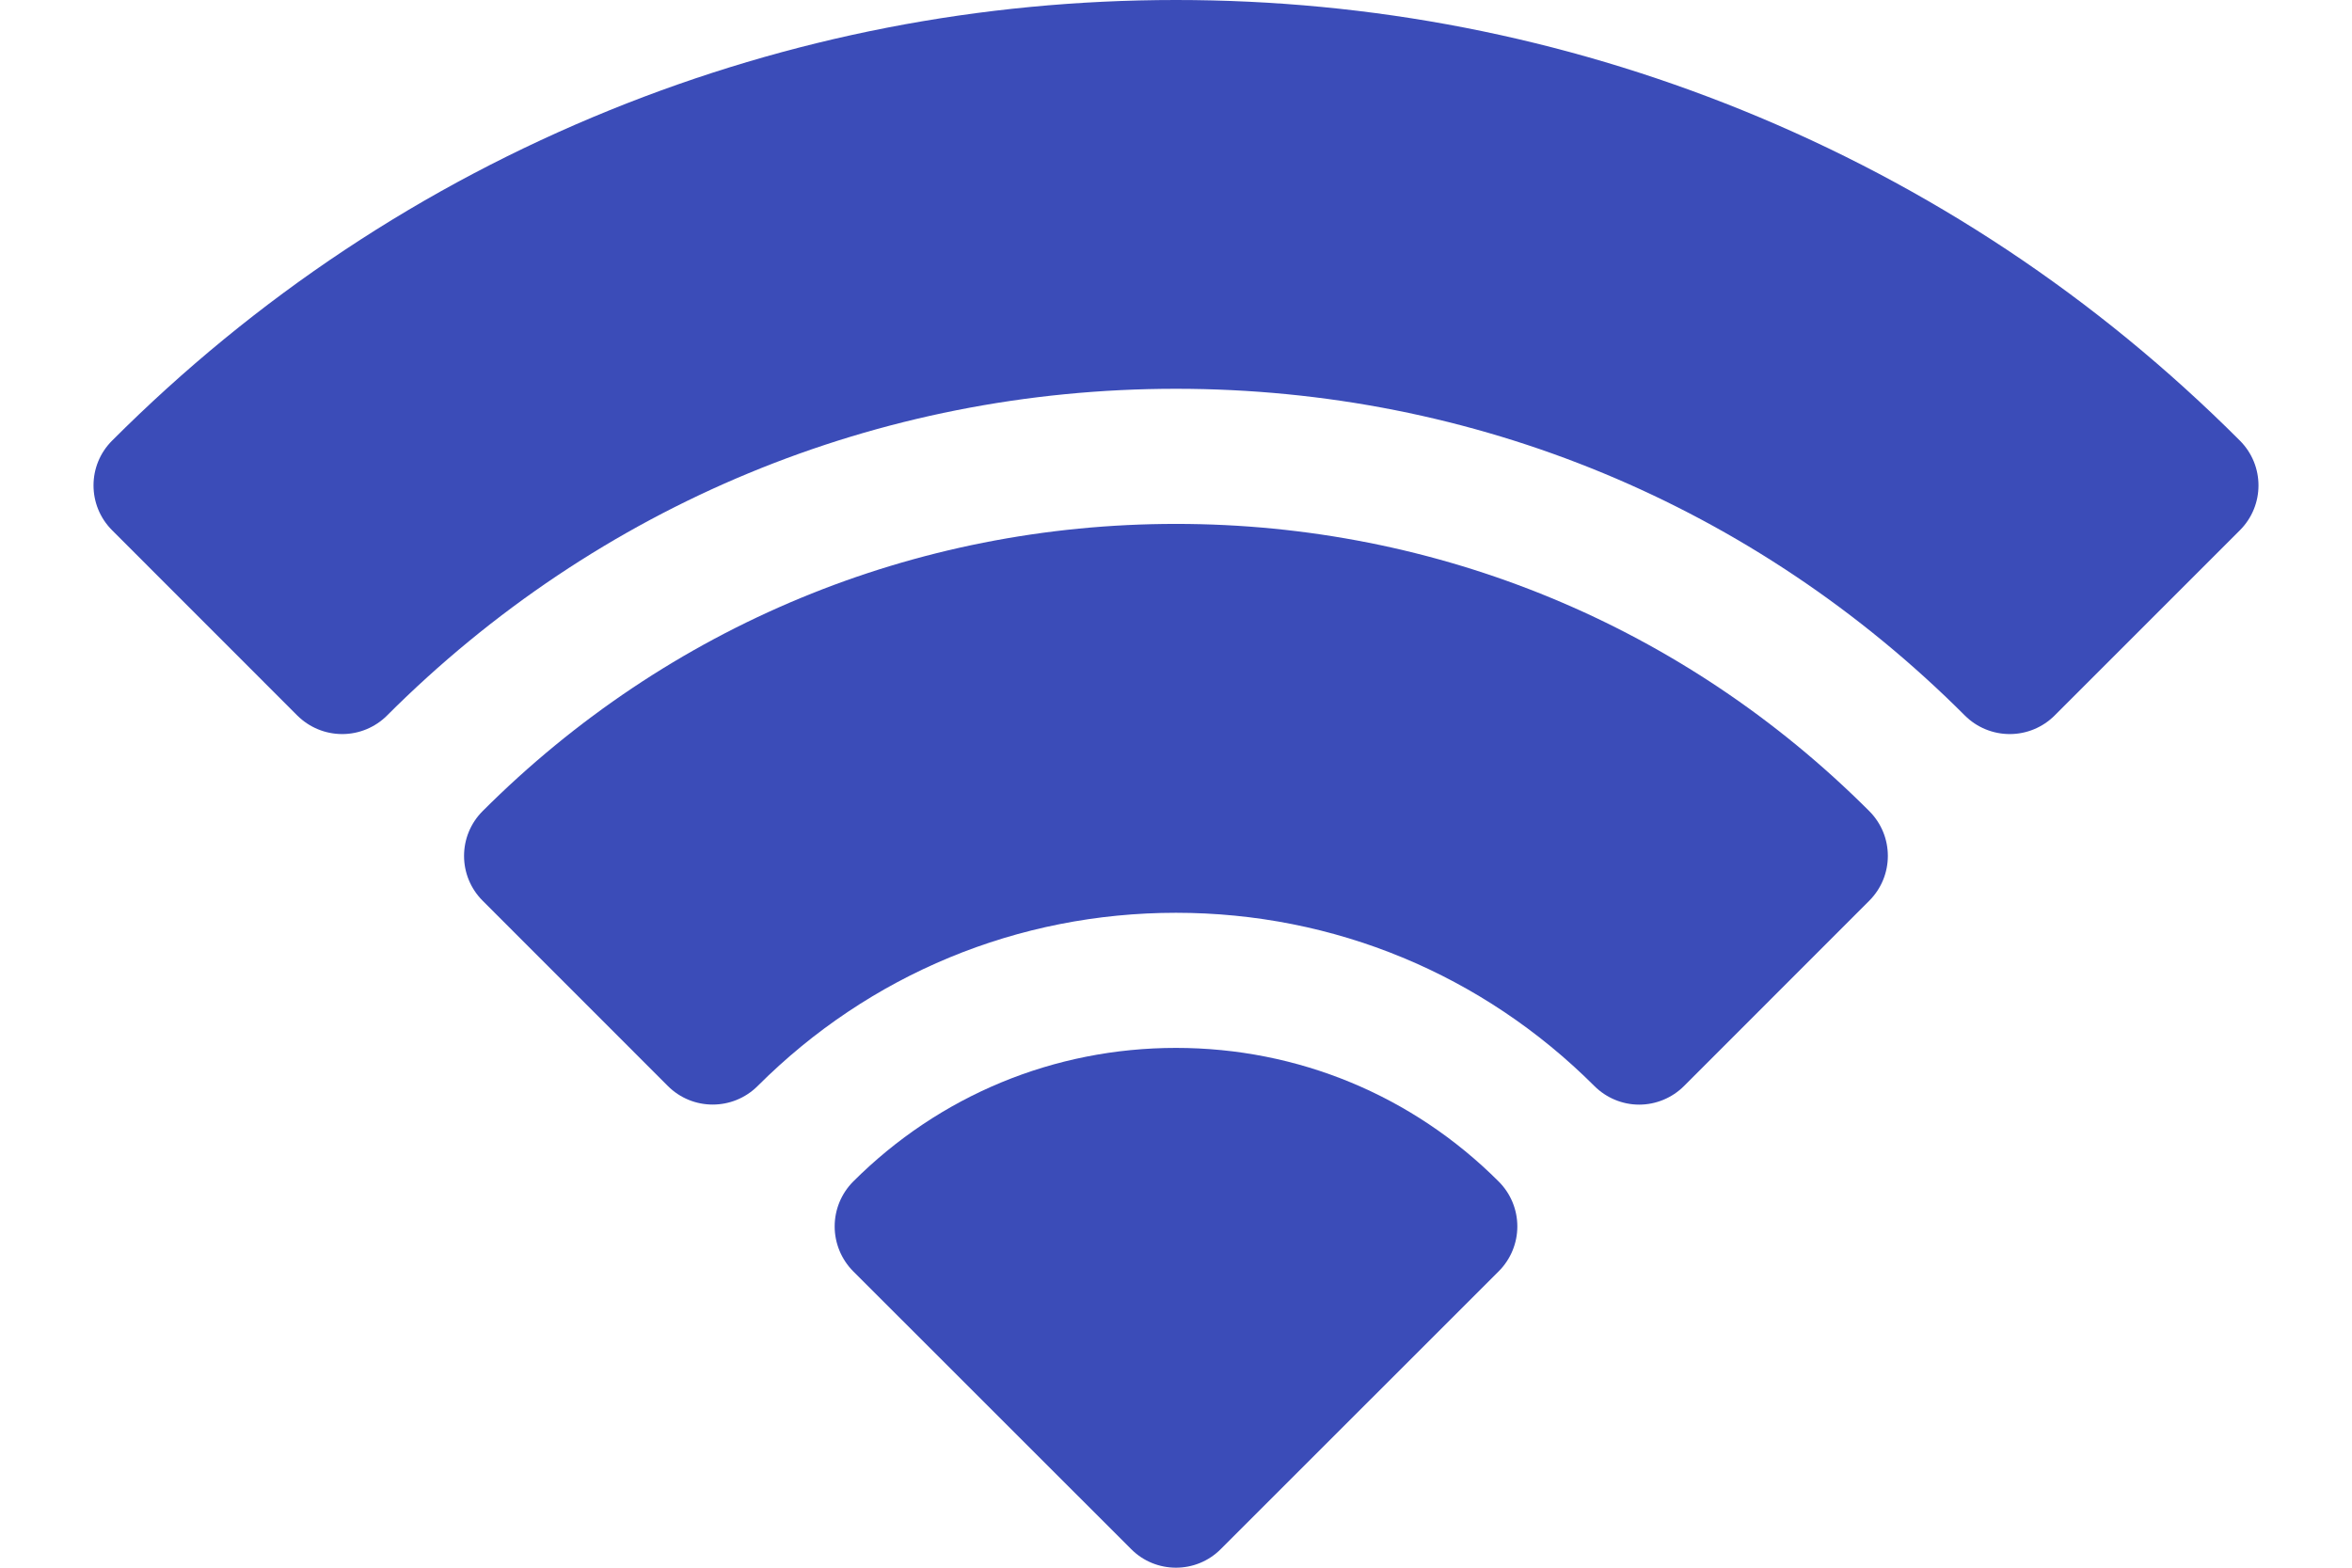
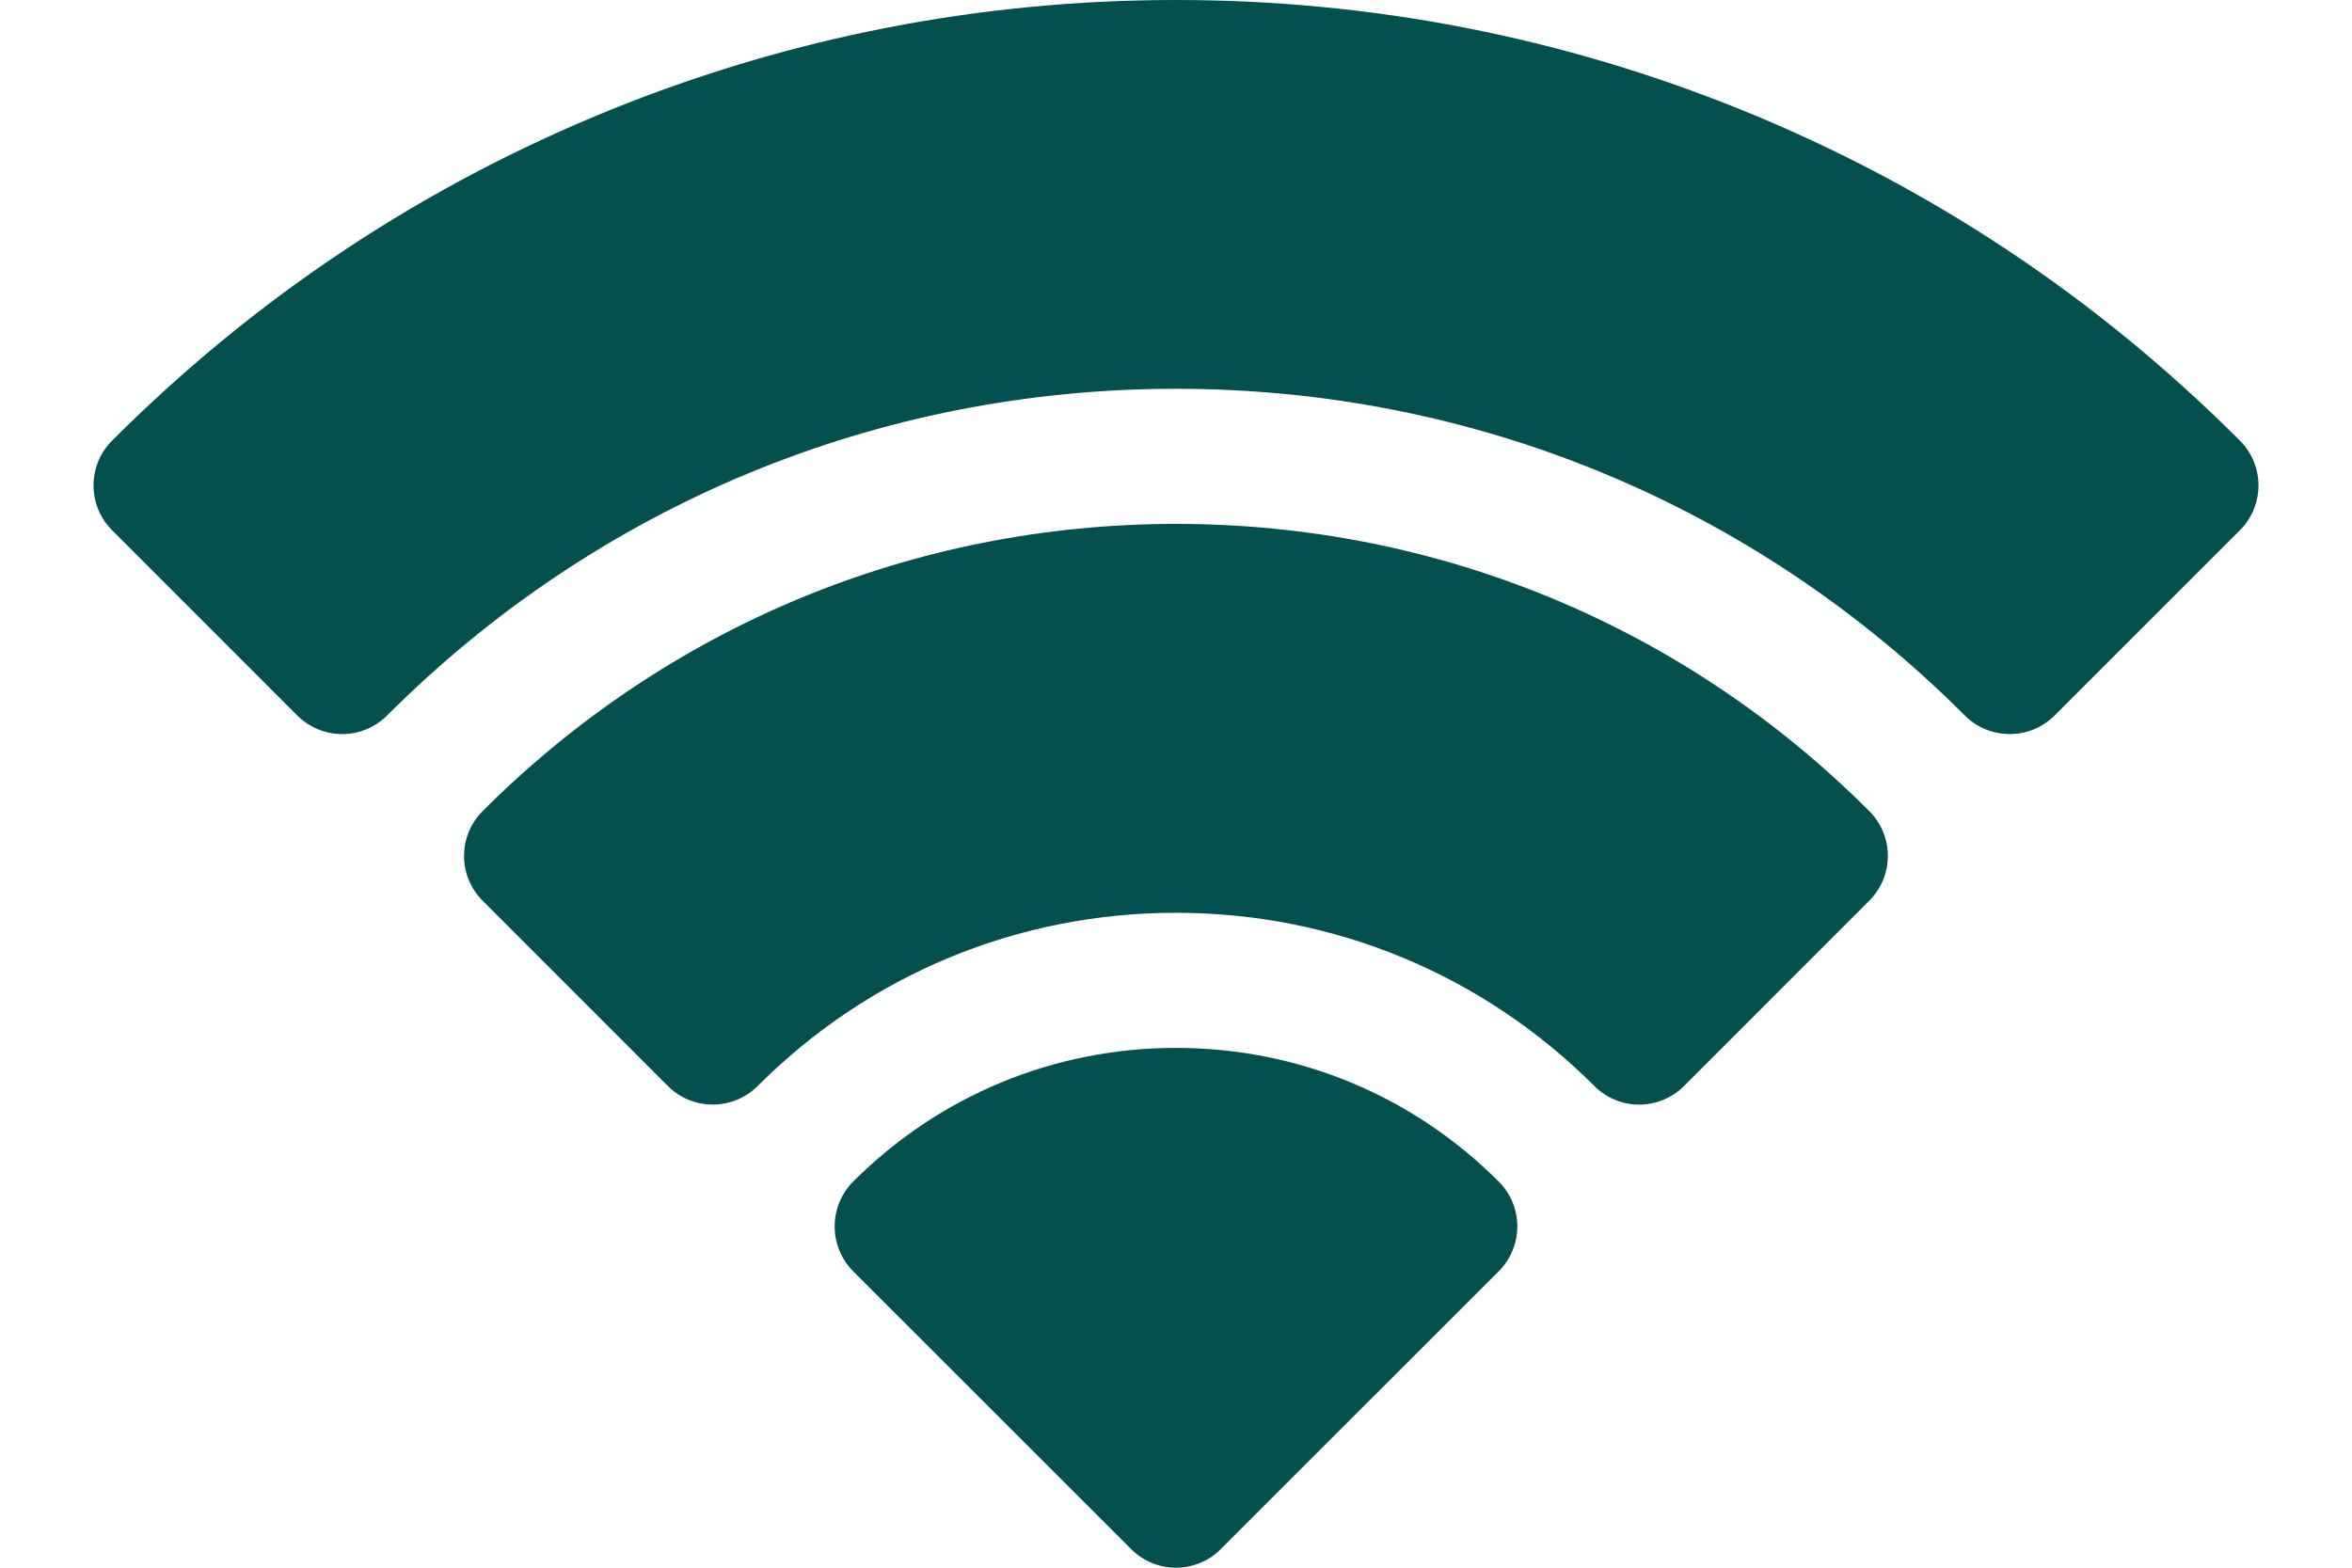
<svg xmlns="http://www.w3.org/2000/svg" width="24" height="16" viewBox="0 0 24 16" fill="none">
-   <path d="M22.856 4.497C21.391 3.031 19.682 1.897 17.777 1.124C15.937 0.378 13.993 0 12 0C10.006 0 8.062 0.378 6.223 1.124C4.318 1.897 2.609 3.031 1.144 4.497C0.891 4.749 0.891 5.159 1.144 5.412L3.034 7.303C3.156 7.424 3.32 7.492 3.492 7.492H3.492C3.663 7.492 3.828 7.424 3.949 7.303C6.1 5.152 8.959 3.968 12 3.968C15.041 3.968 17.9 5.152 20.05 7.303C20.171 7.424 20.336 7.492 20.508 7.492C20.679 7.492 20.844 7.424 20.965 7.303L22.856 5.412C23.109 5.159 23.109 4.75 22.856 4.497Z" fill="#3B4CB8" />
-   <path d="M12 5.347C9.327 5.347 6.815 6.388 4.925 8.278C4.672 8.531 4.672 8.94 4.925 9.193L6.815 11.084C7.068 11.337 7.478 11.336 7.731 11.084C8.871 9.944 10.387 9.316 12 9.316C13.612 9.316 15.128 9.944 16.269 11.084C16.39 11.205 16.555 11.274 16.726 11.274C16.898 11.274 17.063 11.205 17.184 11.084L19.074 9.193C19.327 8.94 19.327 8.531 19.074 8.278C17.185 6.388 14.672 5.347 12 5.347Z" fill="#3B4CB8" />
-   <path d="M12 10.695C10.756 10.695 9.586 11.18 8.706 12.059C8.585 12.181 8.517 12.345 8.517 12.517C8.517 12.688 8.585 12.853 8.706 12.975L11.542 15.81C11.668 15.937 11.834 16 12 16C12.165 16 12.331 15.937 12.457 15.81L15.293 12.975C15.415 12.853 15.483 12.688 15.483 12.517C15.483 12.345 15.415 12.181 15.293 12.059C14.414 11.18 13.244 10.695 12 10.695Z" fill="#3B4CB8" />
+   <path d="M22.856 4.497C21.391 3.031 19.682 1.897 17.777 1.124C15.937 0.378 13.993 0 12 0C10.006 0 8.062 0.378 6.223 1.124C4.318 1.897 2.609 3.031 1.144 4.497C0.891 4.749 0.891 5.159 1.144 5.412L3.034 7.303C3.156 7.424 3.32 7.492 3.492 7.492H3.492C3.663 7.492 3.828 7.424 3.949 7.303C6.1 5.152 8.959 3.968 12 3.968C15.041 3.968 17.9 5.152 20.05 7.303C20.171 7.424 20.336 7.492 20.508 7.492C20.679 7.492 20.844 7.424 20.965 7.303L22.856 5.412C23.109 5.159 23.109 4.75 22.856 4.497Z" fill="#04504e" />
+   <path d="M12 5.347C9.327 5.347 6.815 6.388 4.925 8.278C4.672 8.531 4.672 8.94 4.925 9.193L6.815 11.084C7.068 11.337 7.478 11.336 7.731 11.084C8.871 9.944 10.387 9.316 12 9.316C13.612 9.316 15.128 9.944 16.269 11.084C16.39 11.205 16.555 11.274 16.726 11.274C16.898 11.274 17.063 11.205 17.184 11.084L19.074 9.193C19.327 8.94 19.327 8.531 19.074 8.278C17.185 6.388 14.672 5.347 12 5.347Z" fill="#04504e" />
+   <path d="M12 10.695C10.756 10.695 9.586 11.18 8.706 12.059C8.585 12.181 8.517 12.345 8.517 12.517C8.517 12.688 8.585 12.853 8.706 12.975L11.542 15.81C11.668 15.937 11.834 16 12 16C12.165 16 12.331 15.937 12.457 15.81L15.293 12.975C15.415 12.853 15.483 12.688 15.483 12.517C15.483 12.345 15.415 12.181 15.293 12.059C14.414 11.18 13.244 10.695 12 10.695Z" fill="#04504e" />
</svg>
